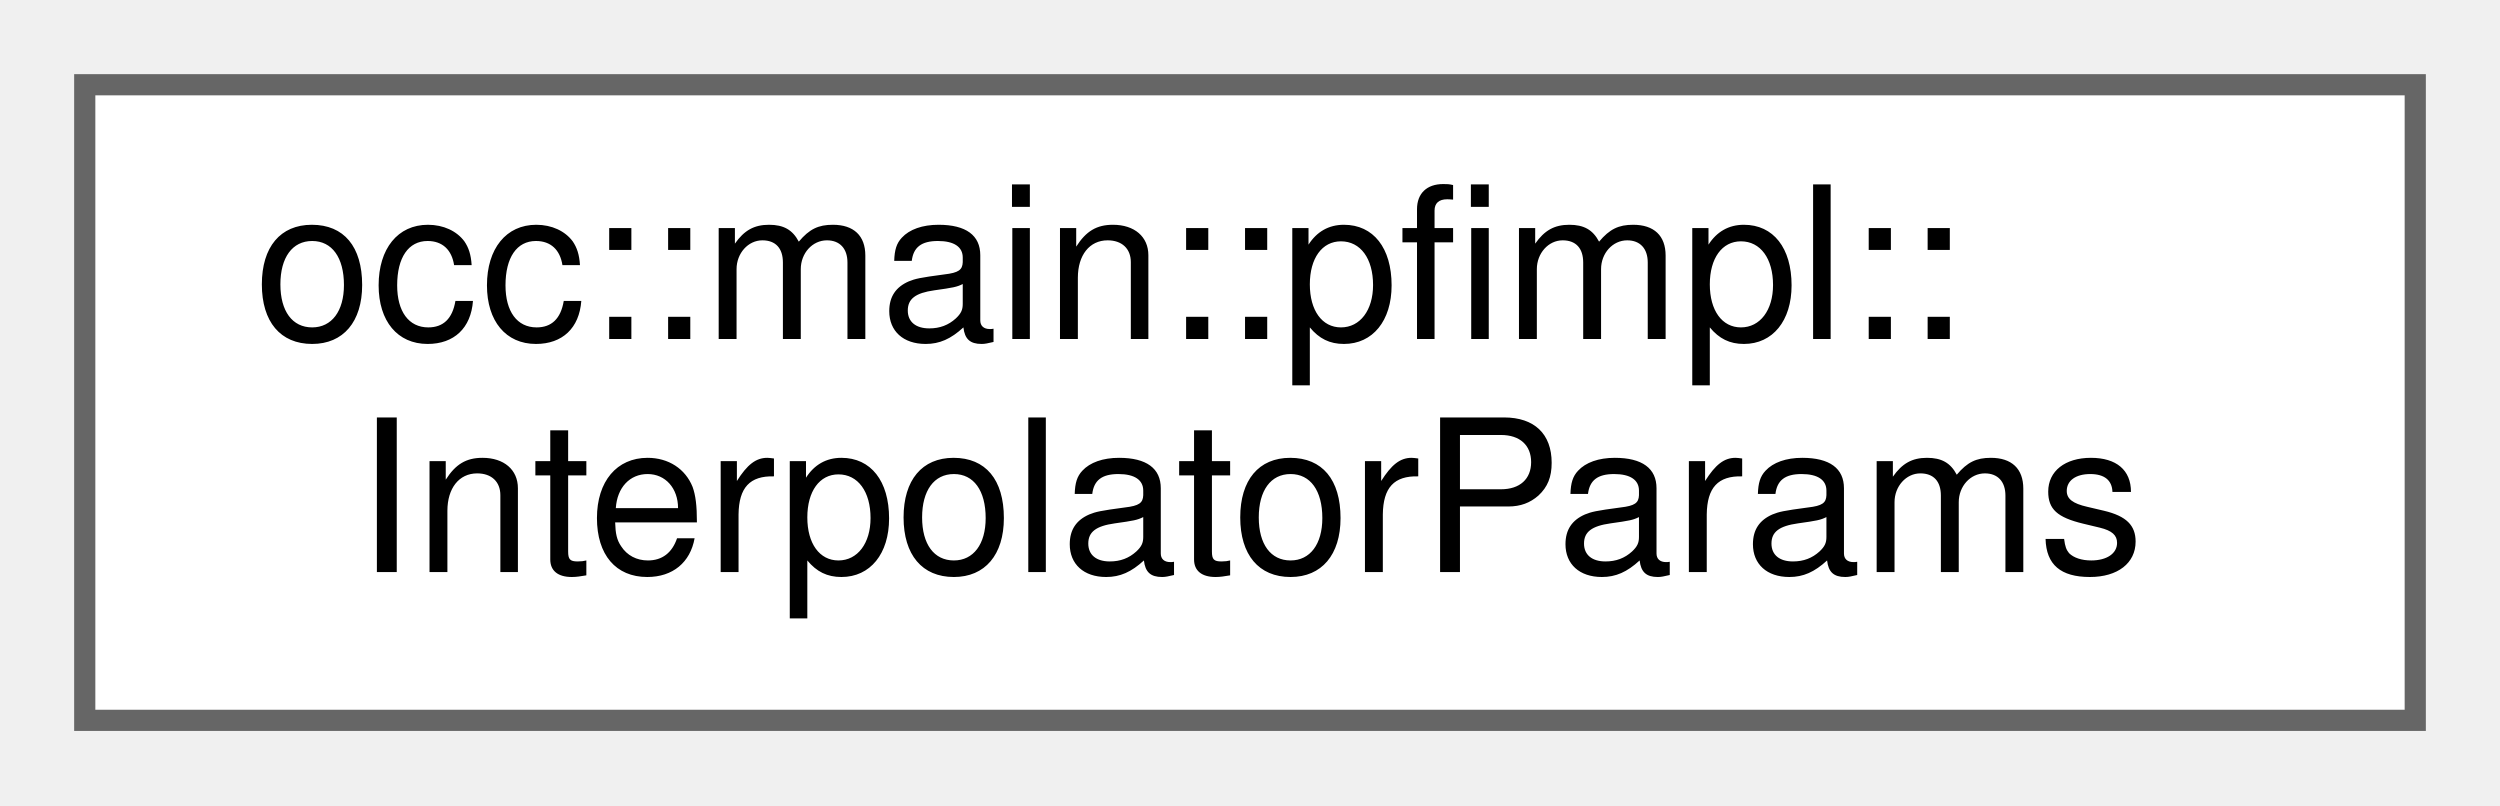
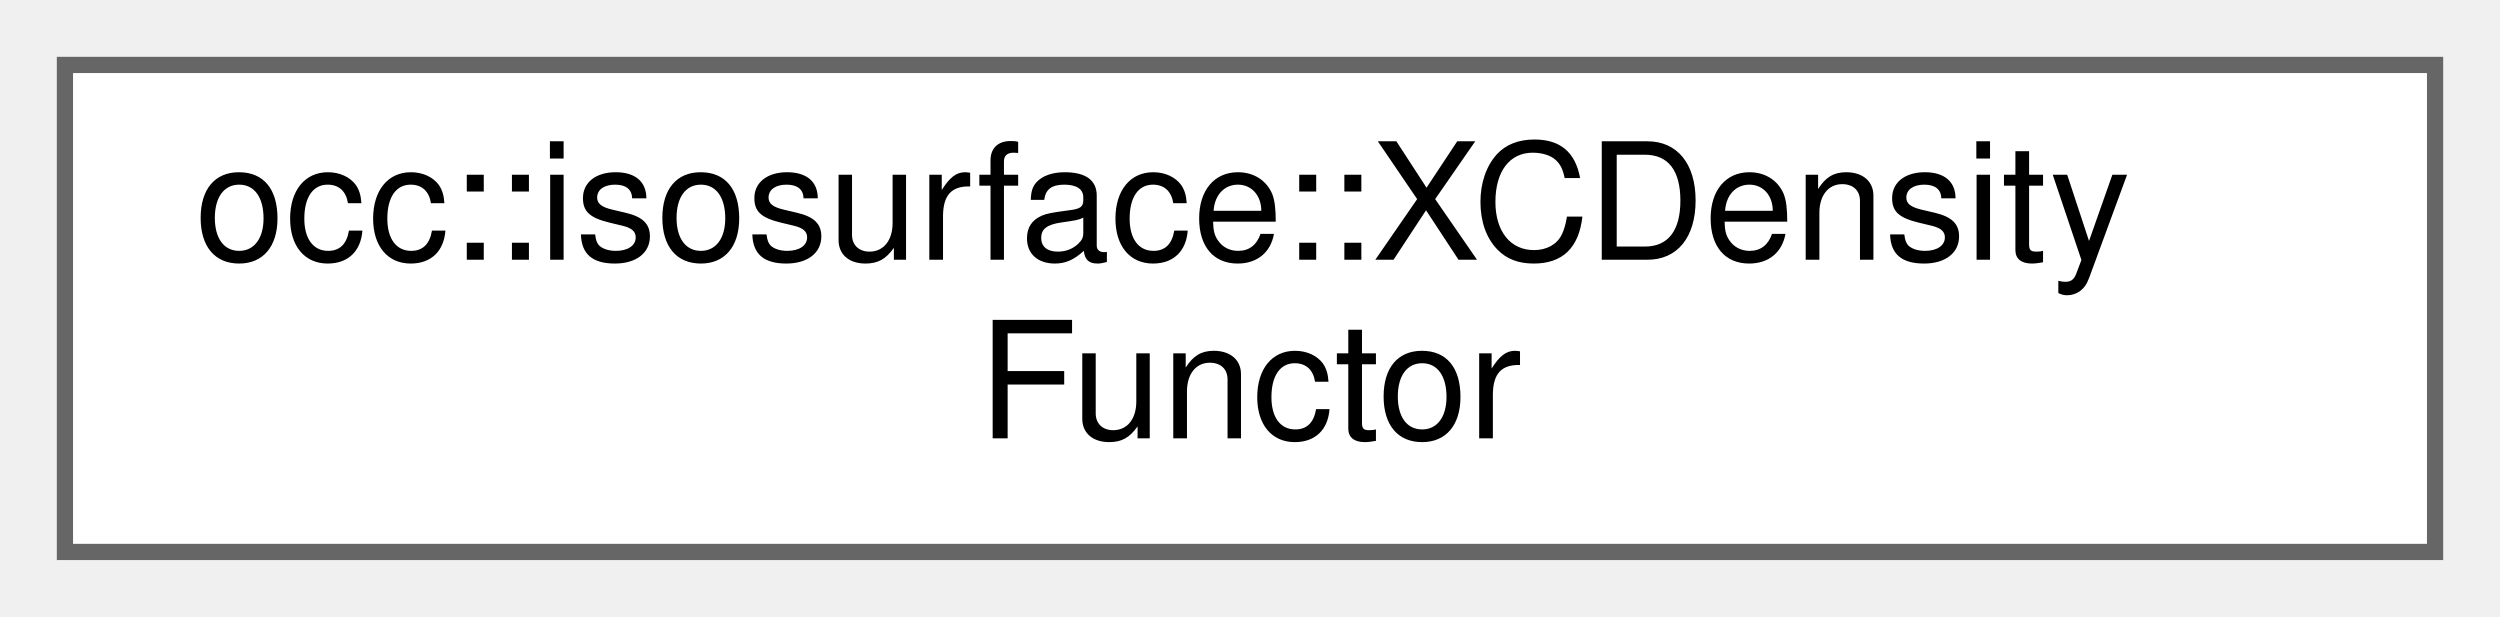
- <svg xmlns="http://www.w3.org/2000/svg" xmlns:xlink="http://www.w3.org/1999/xlink" width="118pt" height="38pt" viewBox="0.00 0.00 118.00 38.00">
+ <svg xmlns="http://www.w3.org/2000/svg" xmlns:xlink="http://www.w3.org/1999/xlink" width="154pt" height="38pt" viewBox="0.00 0.00 154.00 38.00">
  <g id="graph0" class="graph" transform="scale(1 1) rotate(0) translate(4 34)">
    <g id="Node000000" class="node">
      <g id="a_Node000000">
-         <a xlink:href="structocc_1_1main_1_1pfimpl_1_1InterpolatorParams.html" target="_top" xlink:title=" ">
-           <polygon fill="white" stroke="#666666" points="110,-30 0,-30 0,0 110,0 110,-30" />
-           <text text-anchor="start" x="8" y="-18" font-family="Helvetica,sans-Serif" font-size="10.00">occ::main::pfimpl::</text>
-           <text text-anchor="middle" x="55" y="-7" font-family="Helvetica,sans-Serif" font-size="10.00">InterpolatorParams</text>
+         <a xlink:href="structocc_1_1isosurface_1_1XCDensityFunctor.html" target="_top" xlink:title=" ">
+           <polygon fill="white" stroke="#666666" points="146,-30 0,-30 0,0 146,0 146,-30" />
+           <text text-anchor="start" x="8" y="-18" font-family="Helvetica,sans-Serif" font-size="10.00">occ::isosurface::XCDensity</text>
+           <text text-anchor="middle" x="73" y="-7" font-family="Helvetica,sans-Serif" font-size="10.00">Functor</text>
        </a>
      </g>
    </g>
  </g>
</svg>
